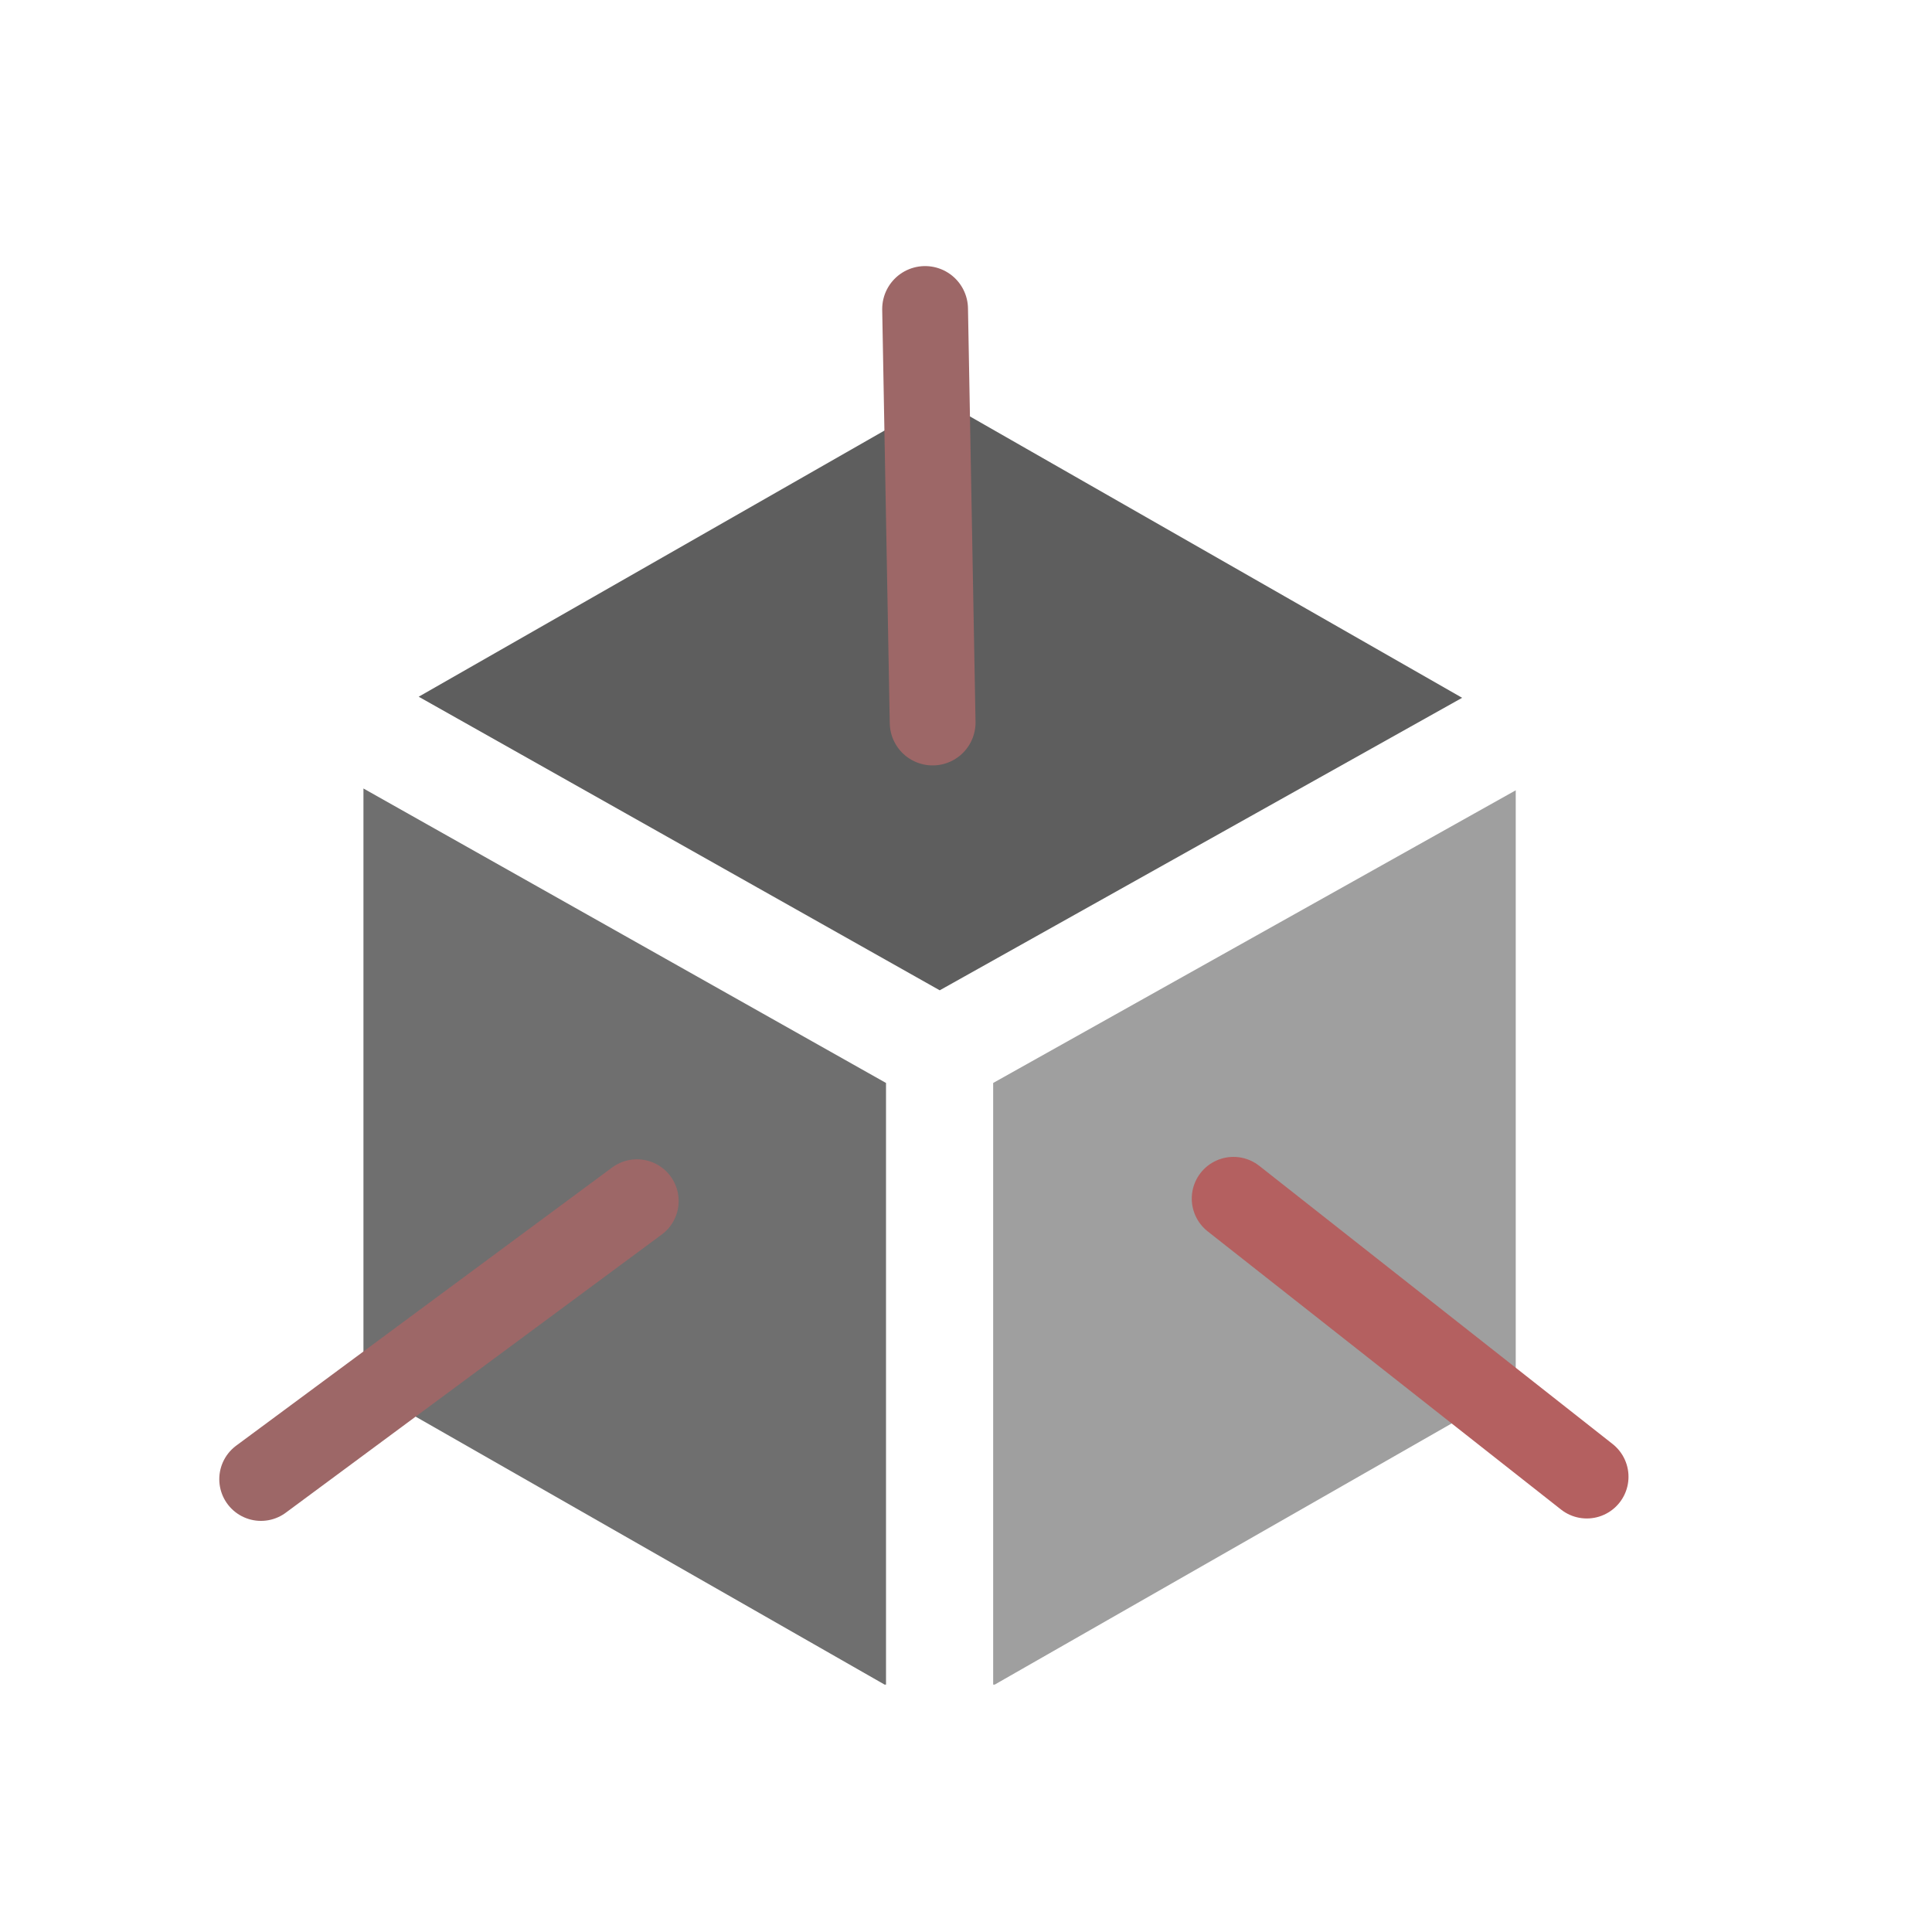
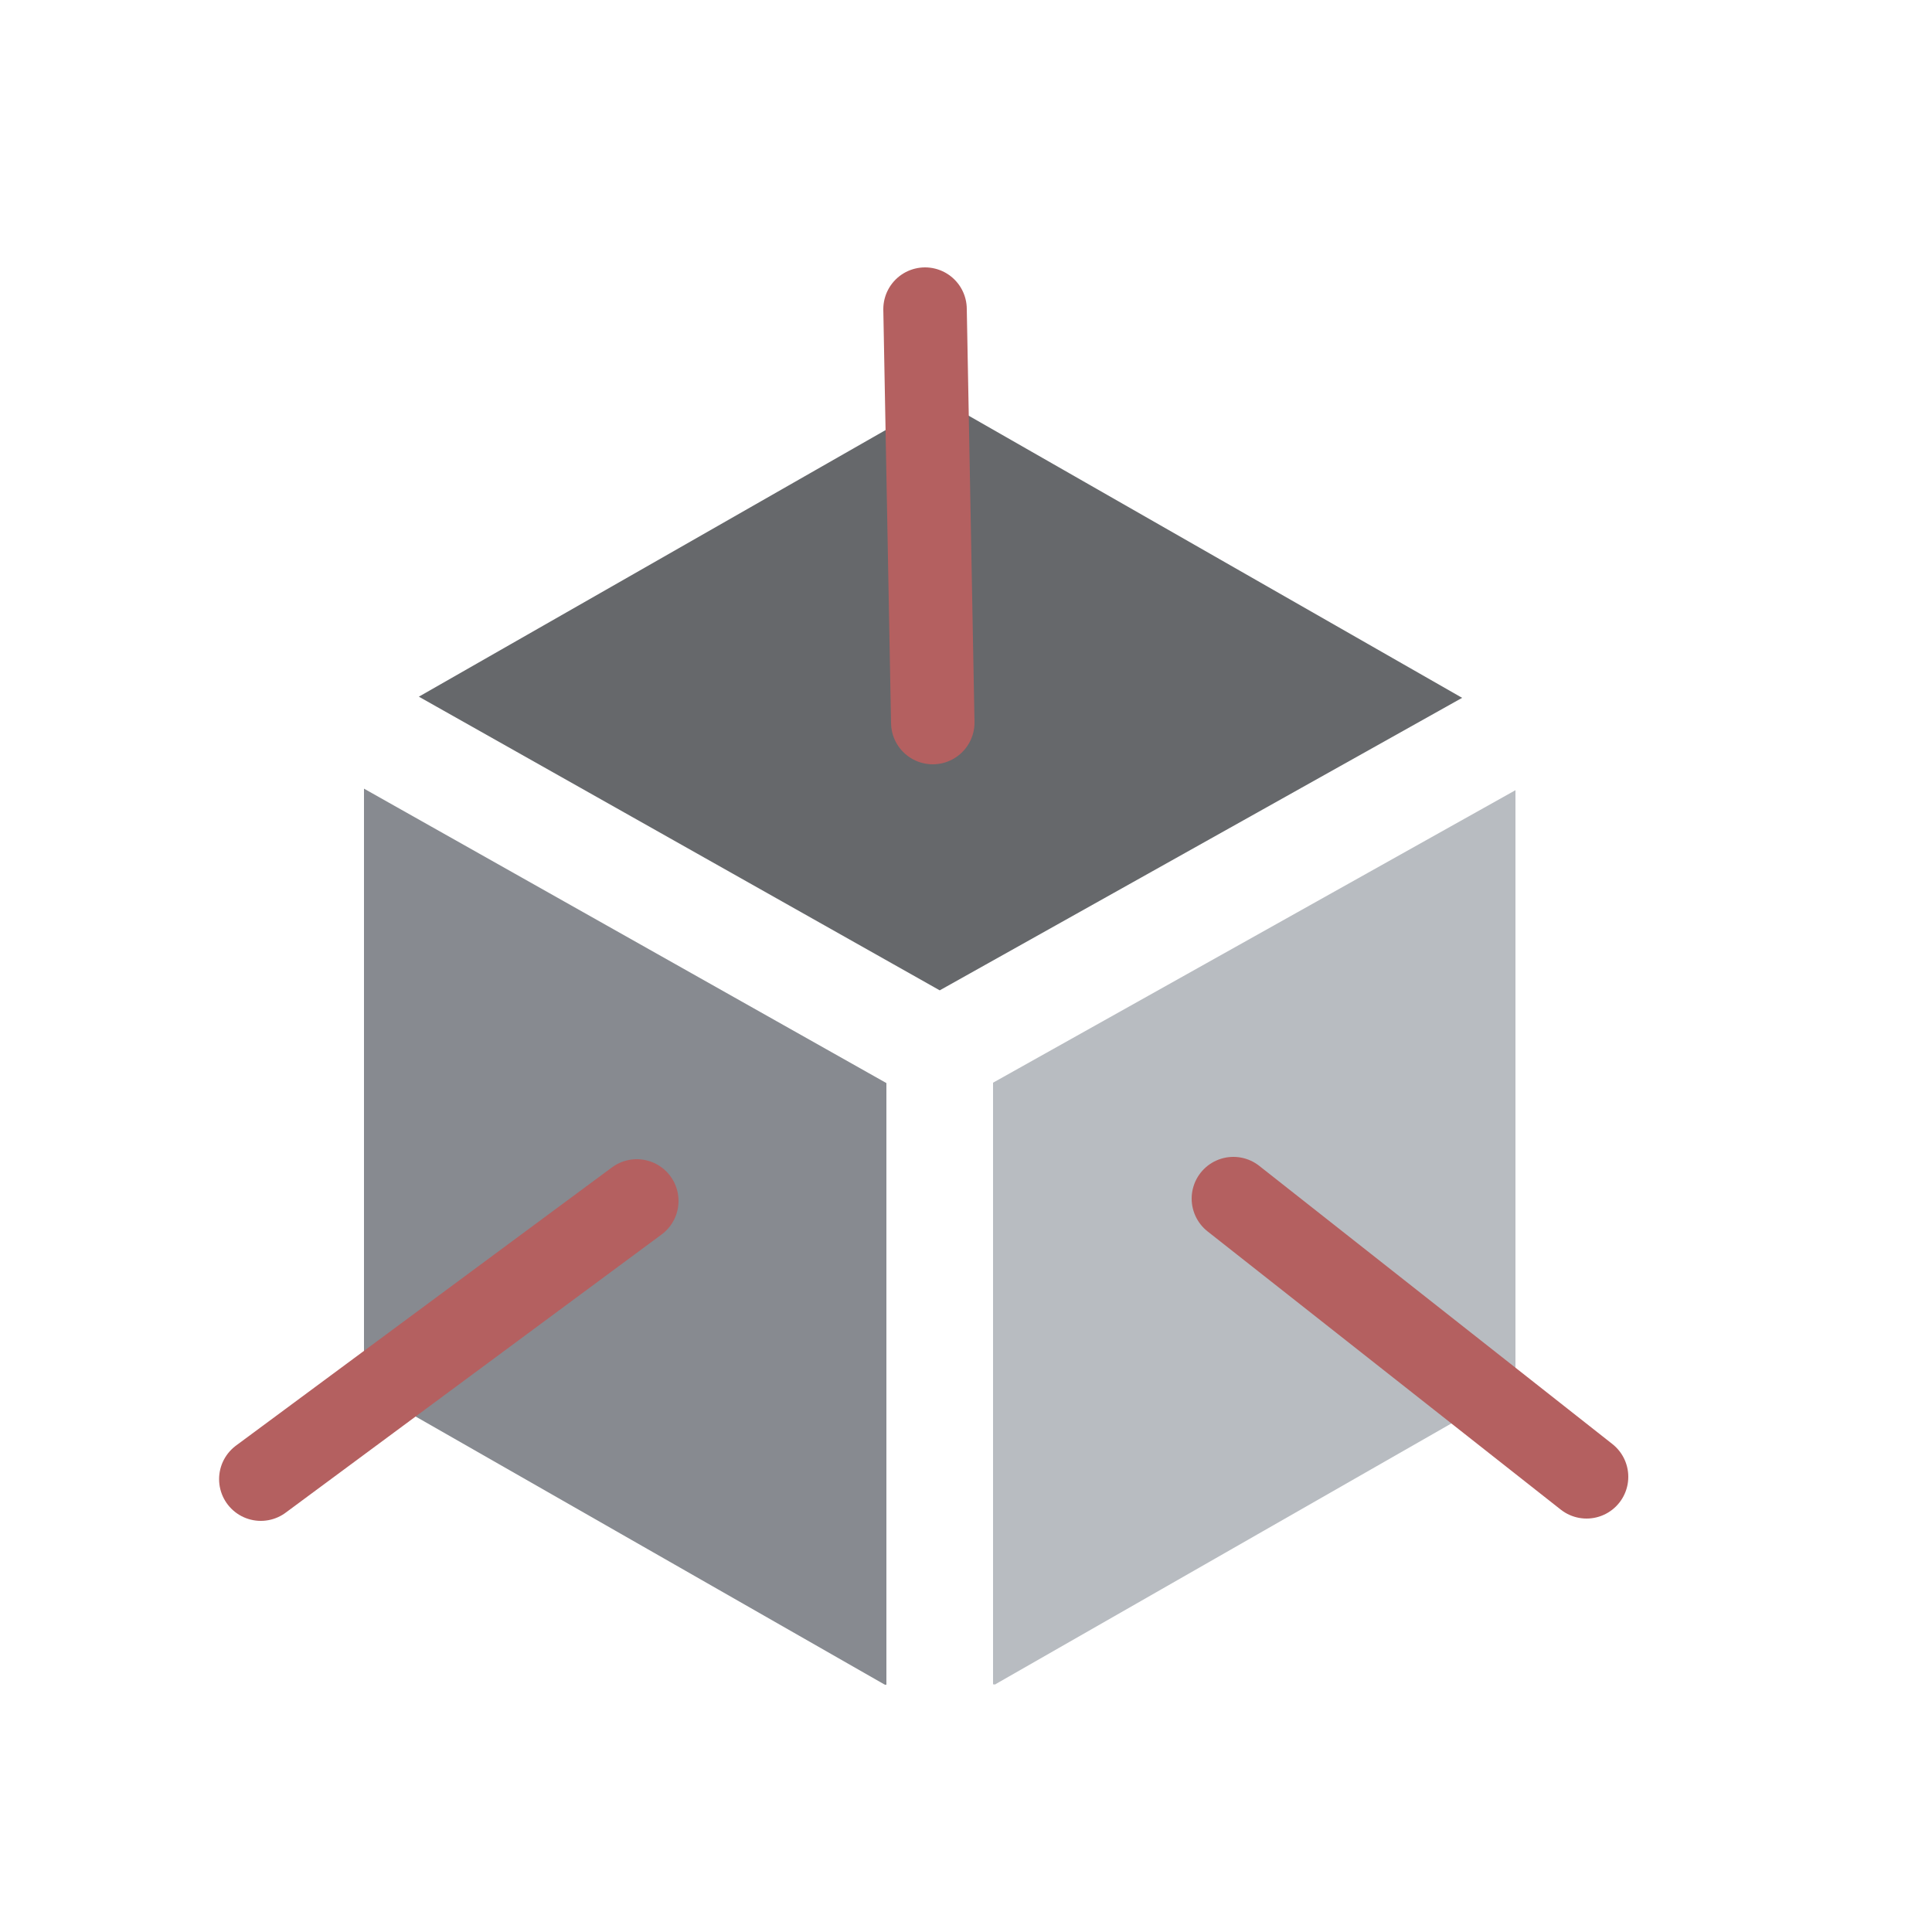
- <svg xmlns="http://www.w3.org/2000/svg" width="50px" height="50px" viewBox="0 0 50 50" version="1.1">
+ <svg xmlns="http://www.w3.org/2000/svg" id="Layer_1" version="1.1" viewBox="0 0 50 50">
+   <defs>
+     <style>
+       .st0 {
+         fill: none;
+         stroke: #b46060;
+         stroke-linecap: round;
+         stroke-linejoin: round;
+         stroke-width: 2.16px;
+       }
+ 
+       .st1 {
+         fill: #66686b;
+       }
+ 
+       .st2 {
+         fill: #b8bcc1;
+       }
+ 
+       .st3 {
+         fill: #878a90;
+       }
+     </style>
+   </defs>
  <g id="surface2">
-     <path style=" stroke:none;fill-rule:nonzero;fill:rgb(36.863%,36.863%,36.863%);fill-opacity:1;" d="M 24.316 10.328 L 10.836 18.031 L 24.32 25.629 L 37.84 18.059 Z M 24.316 10.328 " />
-     <path style=" stroke:none;fill-rule:nonzero;fill:rgb(62.353%,62.353%,62.353%);fill-opacity:1;" d="M 25.742 43.598 L 39.227 35.891 L 39.227 20.453 L 25.703 28.027 L 25.703 43.598 Z M 25.742 43.598 " />
-     <path style=" stroke:none;fill-rule:nonzero;fill:rgb(43.529%,43.529%,43.529%);fill-opacity:1;" d="M 9.406 35.891 L 22.895 43.598 L 22.93 43.598 L 22.93 28.027 L 9.406 20.406 Z M 9.406 35.891 " />
-     <path style="fill-rule:nonzero;fill:rgb(92.549%,87.059%,42.353%);fill-opacity:1;stroke-width:3.769;stroke-linecap:round;stroke-linejoin:round;stroke:rgb(61.569%,40.392%,40.392%);stroke-opacity:1;stroke-miterlimit:4;" d="M 20.798 43.708 L 3.806 56.28 " transform="matrix(0.572644,0,0,0.572644,4.574581,6.052697)" />
-     <path style="fill-rule:nonzero;fill:rgb(92.549%,87.059%,42.353%);fill-opacity:1;stroke-width:3.769;stroke-linecap:round;stroke-linejoin:round;stroke:rgb(70.588%,37.647%,37.647%);stroke-opacity:1;stroke-miterlimit:4;" d="M 47.756 43.599 L 63.725 56.171 " transform="matrix(0.572644,0,0,0.572644,4.574581,6.052697)" />
-     <path style="fill-rule:nonzero;fill:rgb(92.549%,87.059%,42.353%);fill-opacity:1;stroke-width:3.877;stroke-linecap:round;stroke-linejoin:round;stroke:rgb(61.569%,40.392%,40.392%);stroke-opacity:1;stroke-miterlimit:4;" d="M 34.161 22.084 L 33.82 3.394 " transform="matrix(0.572644,0,0,0.572644,4.574581,6.052697)" />
+     <path class="st1" d="M24.32,10.33l-13.48,7.7,13.48,7.6,13.52-7.57-13.52-7.73Z" />
+     <path class="st2" d="M25.74,43.6l13.48-7.71v-15.44l-13.52,7.57v15.57h.04Z" />
+     <path class="st3" d="M9.41,35.89l13.49,7.71h.04v-15.57l-13.52-7.62v15.48Z" />
+     <path class="st0" d="M16.48,31.08l-9.73,7.2" />
+     <path class="st0" d="M31.92,31.02l9.14,7.2" />
+     <path class="st0" d="M24.14,18.7l-.2-10.7" />
  </g>
</svg>
